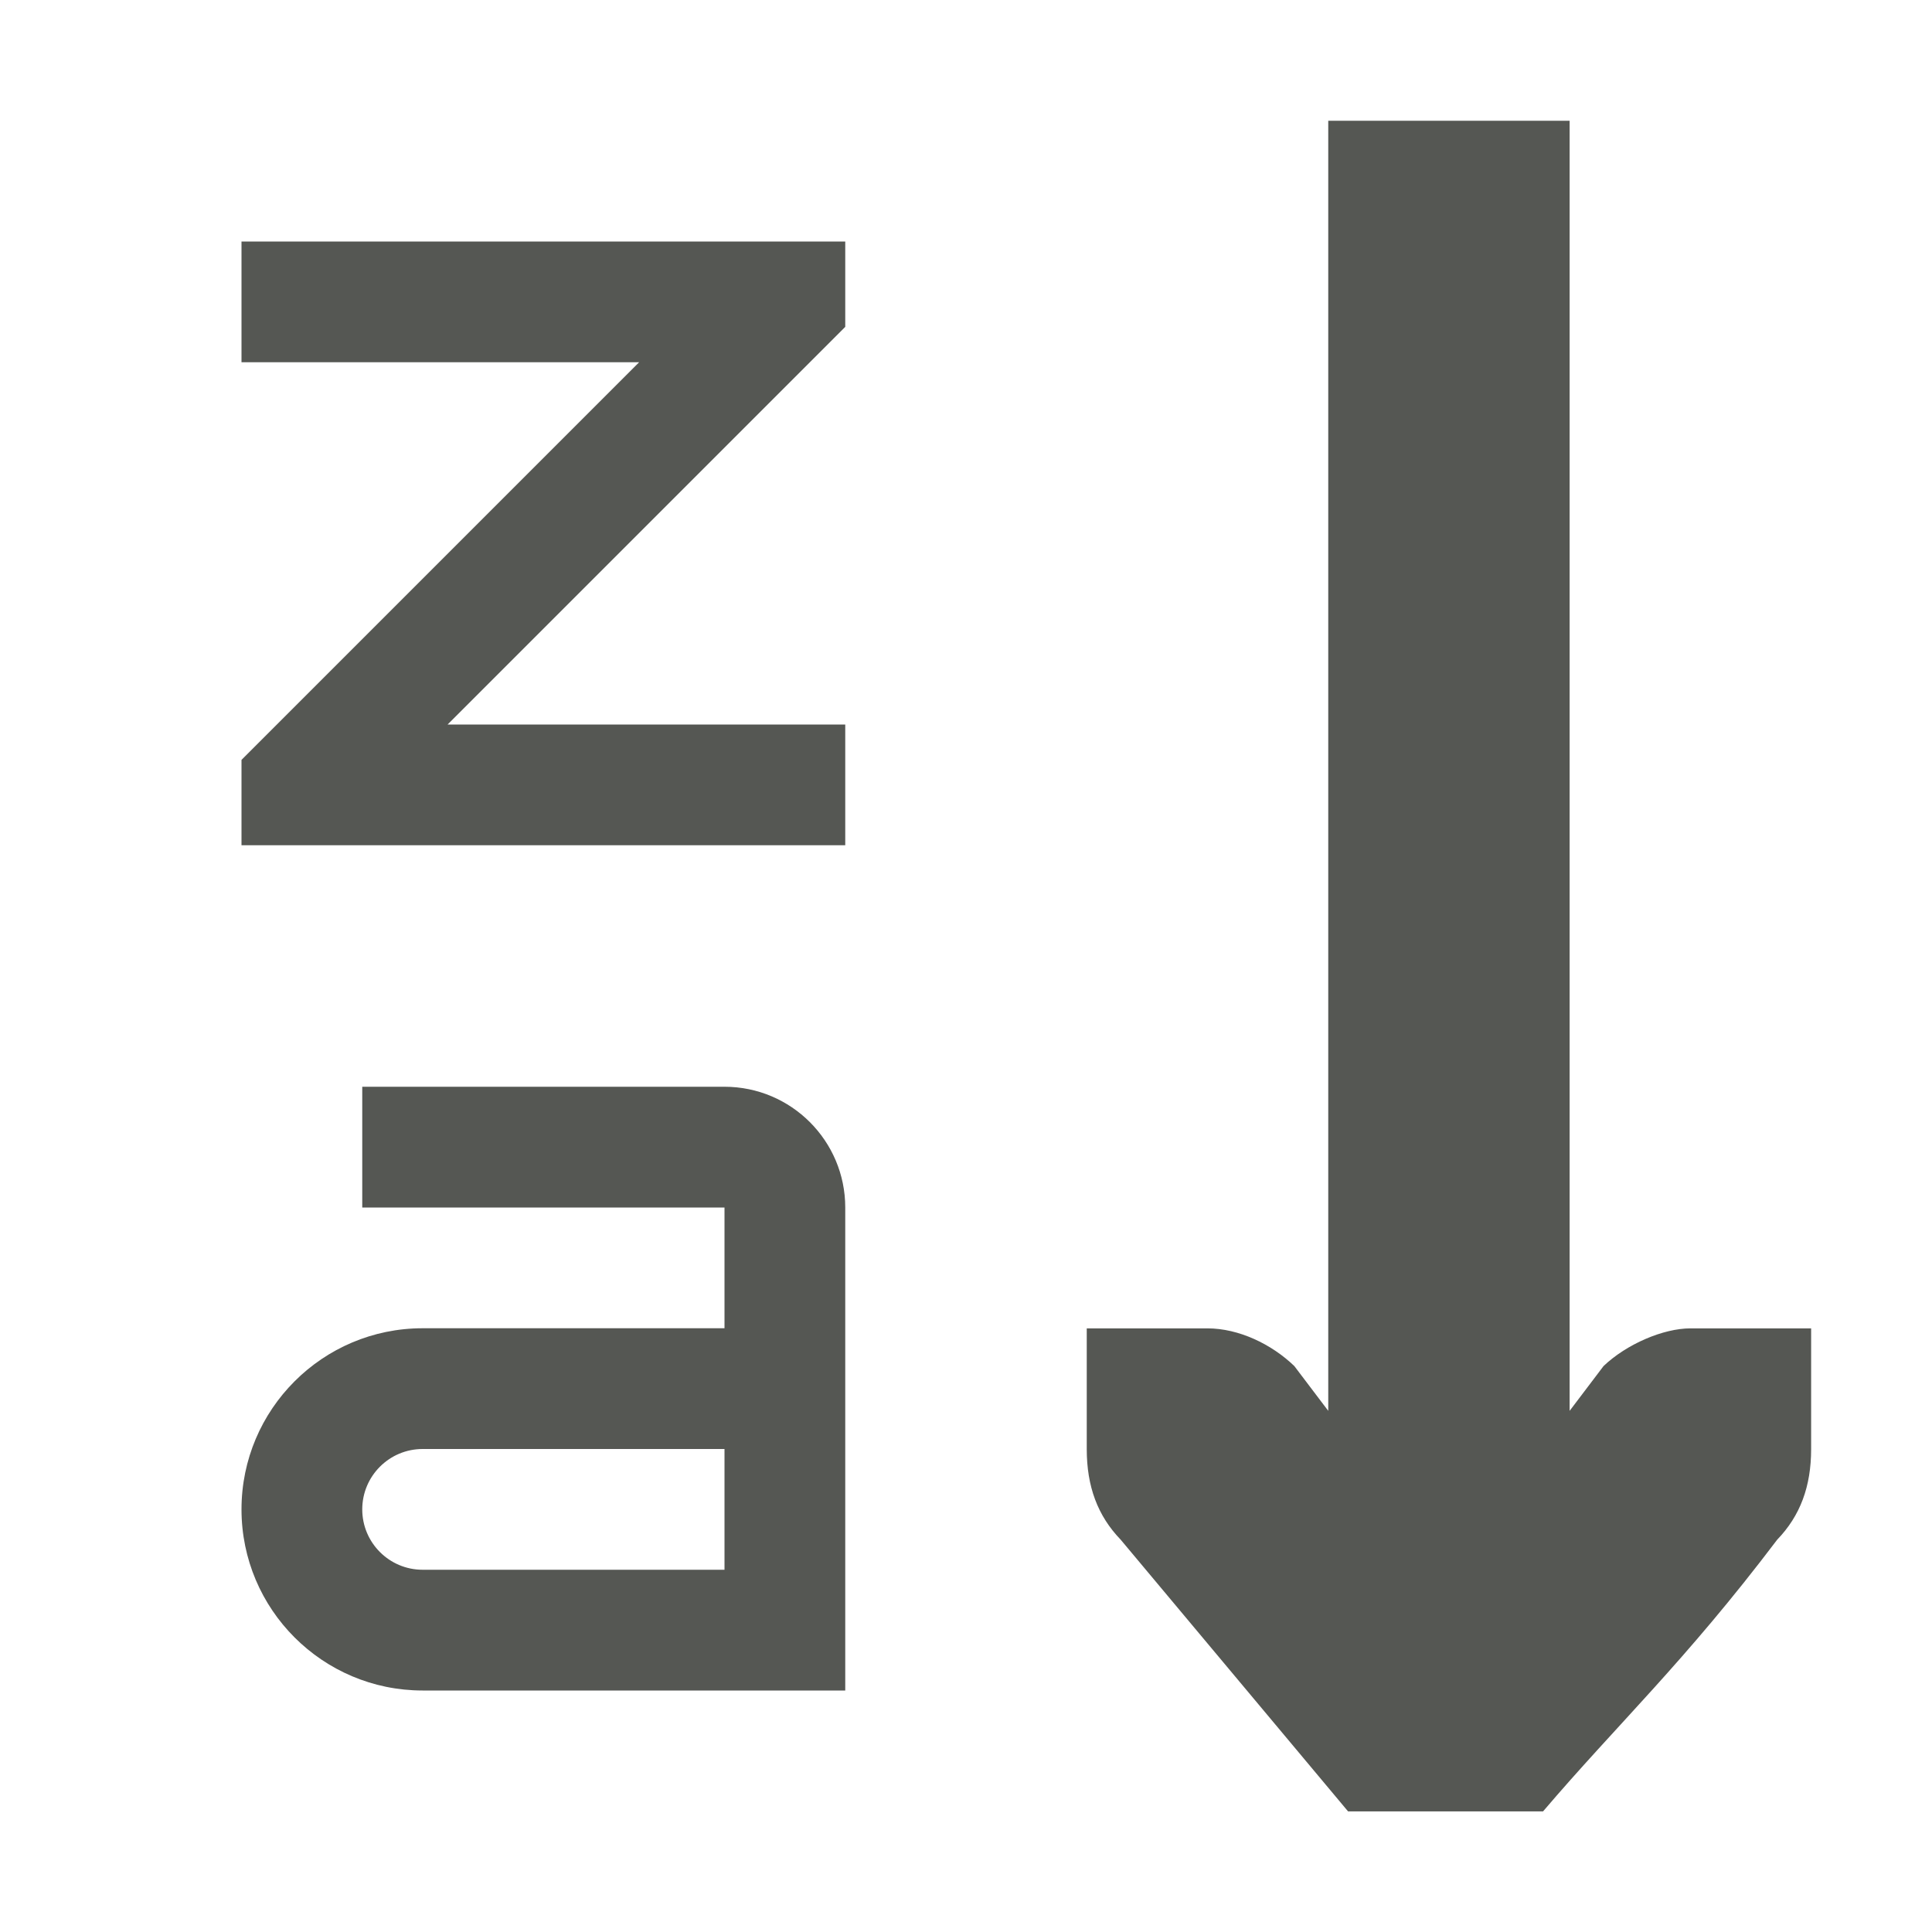
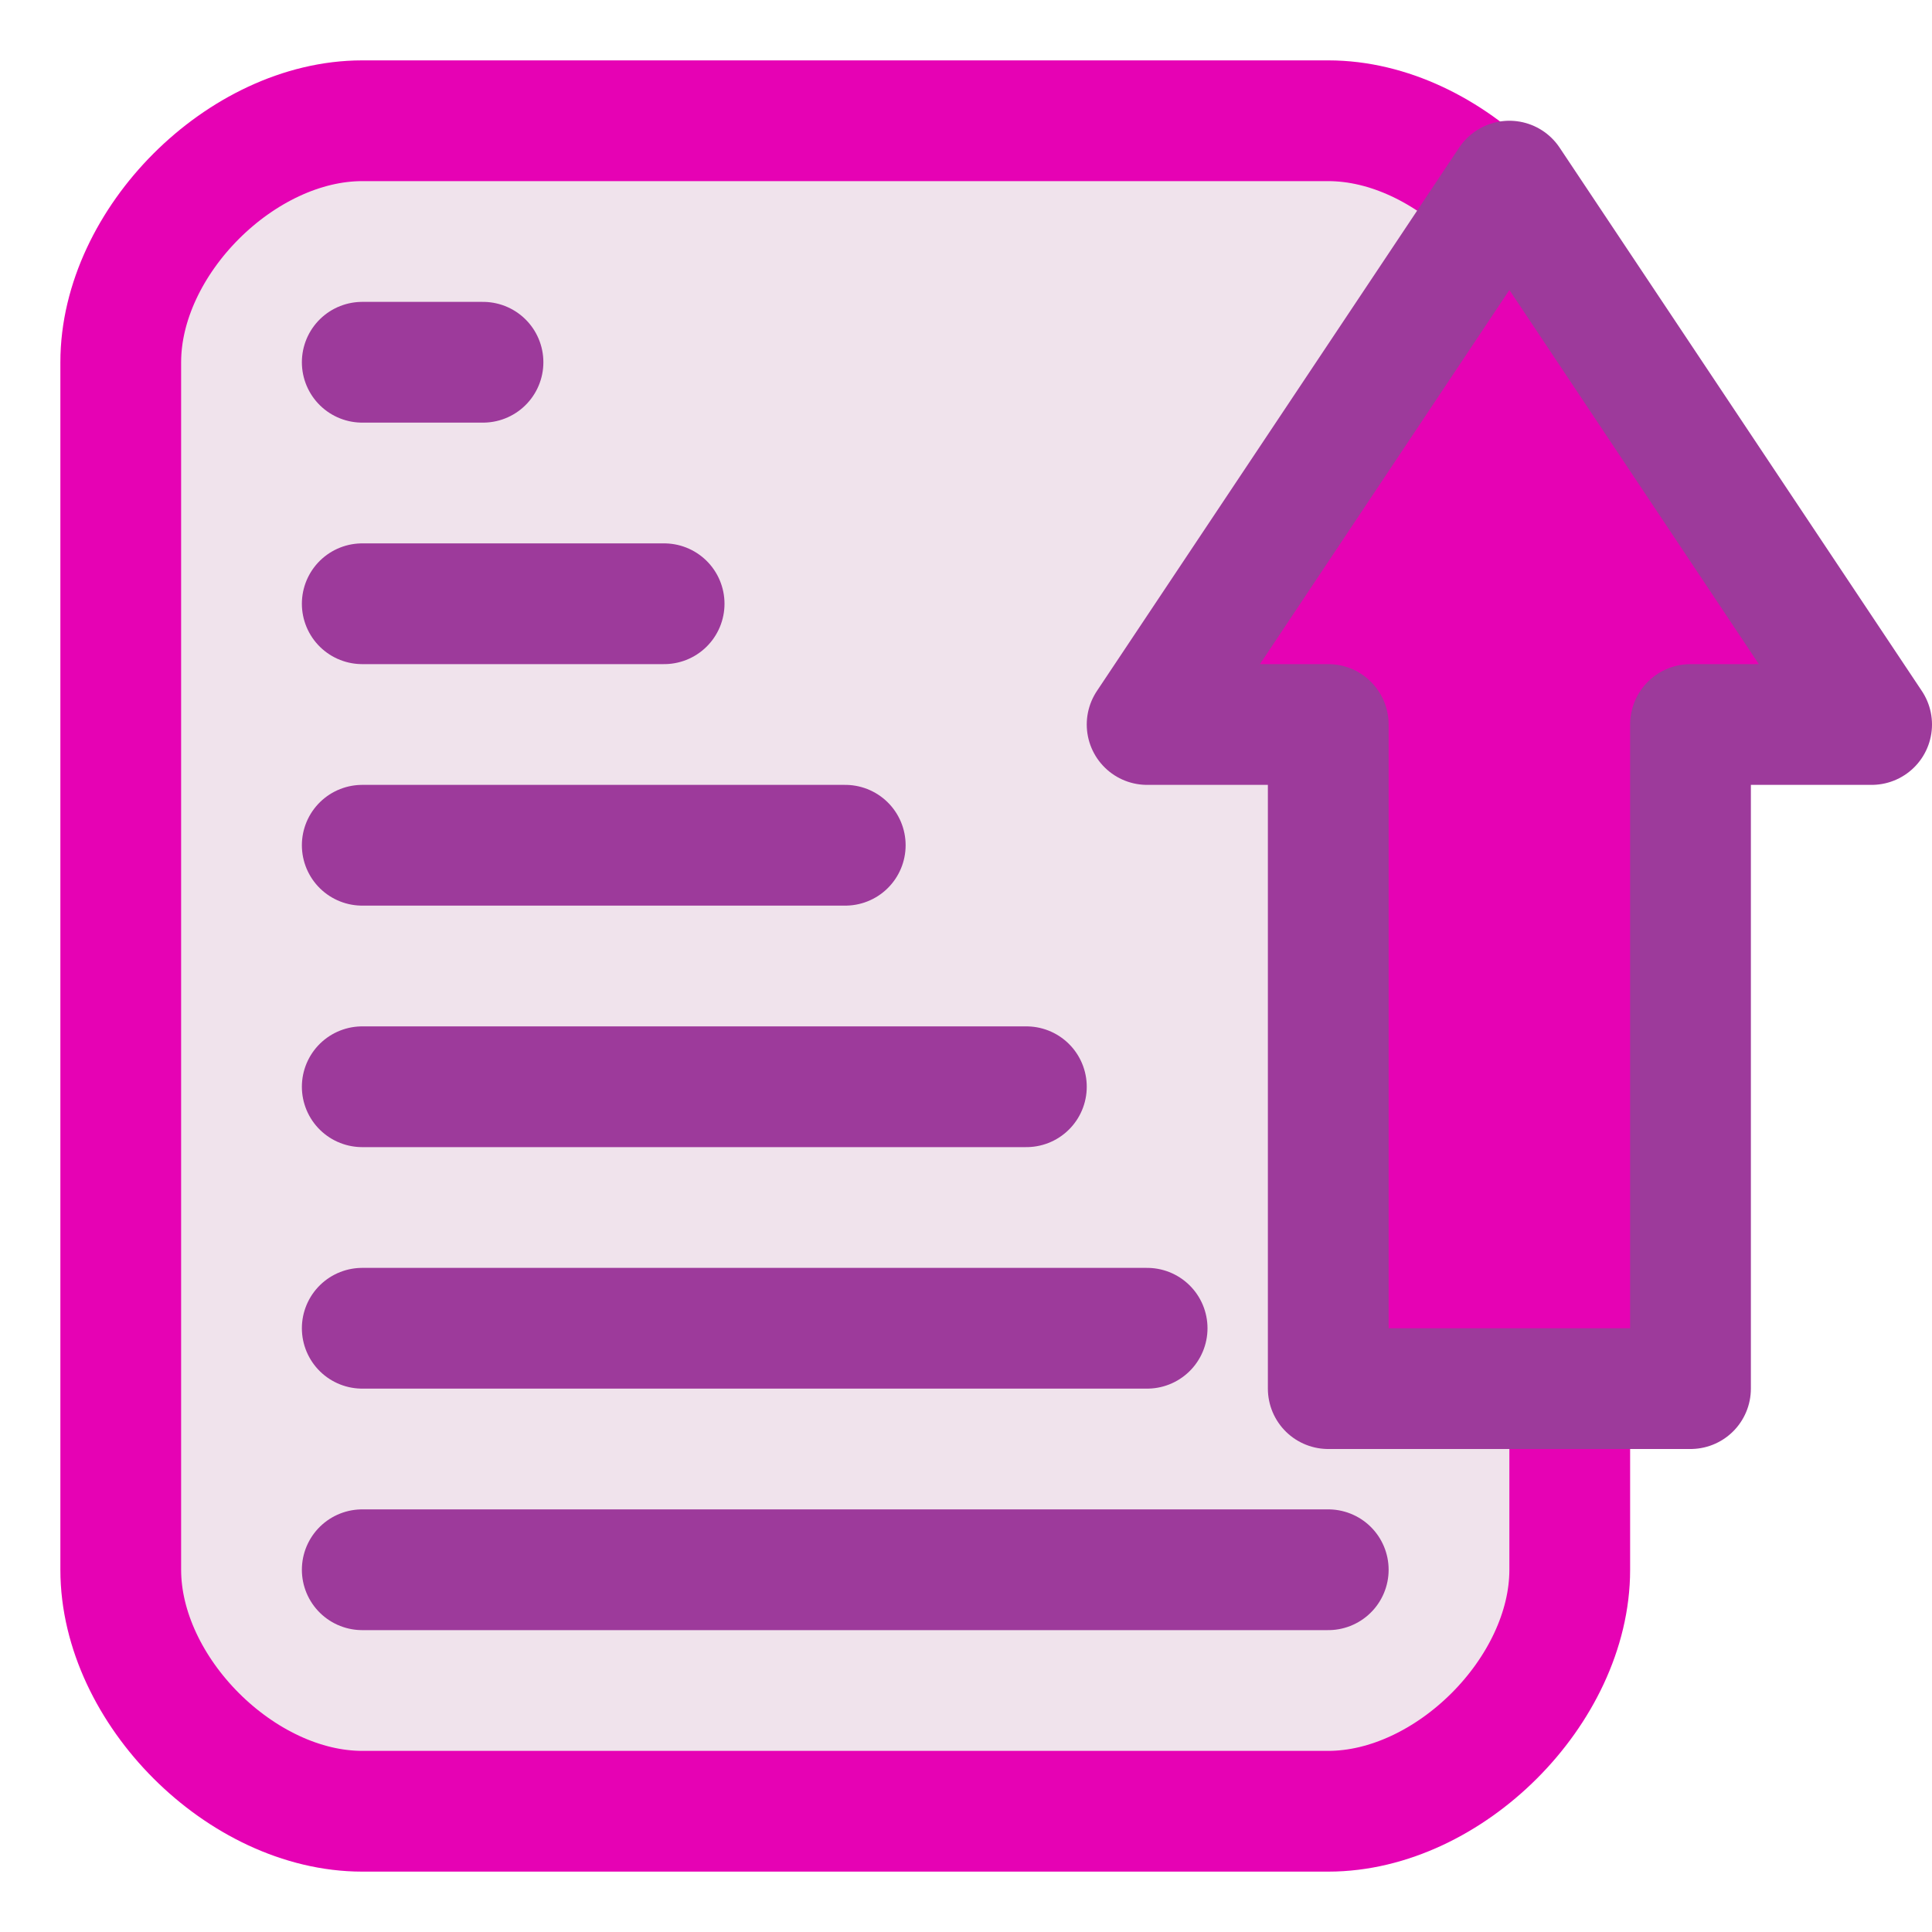
- <svg xmlns="http://www.w3.org/2000/svg" viewBox="0 0 16 16">
-   <g fill="#555753">
-     <path d="m11 1v10.684l-.281-.371c-.19-.183-.462-.312-.719-.312h-1v.412.588c0 .309.09.552.281.75l1.883 2.25h1.615c.618-.725 1.17-1.234 1.939-2.25.191-.198.281-.441.281-.75v-.588-.412h-1c-.224 0-.528.13-.719.312l-.281.371v-10.684zm-9 1v1h3.293l-3.293 3.293v.707h5v-1h-3.293l3.293-3.293v-.707h-.707zm1 7v1h3v1h-2.5c-.828 0-1.5.672-1.5 1.5s.672 1.5 1.5 1.5h3.5v-4c0-.552-.448-1-1-1zm.5 3h2.5v1h-2.5c-.276 0-.5-.224-.5-.5s.224-.5.5-.5z" />
-     <ellipse opacity=".35" />
+ <svg xmlns="http://www.w3.org/2000/svg" xmlns:xlink="http://www.w3.org/1999/xlink" height="16" width="16" version="1.1" id="svg79">
+   <defs id="defs83" />
+   <linearGradient id="a">
+     <stop offset="0" stop-color="#ececec" id="stop2" />
+     <stop offset="1" stop-color="#8696aa" id="stop4" />
+   </linearGradient>
+   <filter id="b">
+     <feGaussianBlur stdDeviation=".385" id="feGaussianBlur7" />
+   </filter>
+   <linearGradient id="c" gradientUnits="userSpaceOnUse" x1="87.231" x2="114.639" y1="9.712" y2="112" gradientTransform="matrix(0.125,0,0,-0.125,-0.4375,16)">
+     <stop offset="0" stop-color="#2c72c7" id="stop10" />
+     <stop offset="1" stop-color="#00438a" id="stop12" />
+   </linearGradient>
+   <linearGradient id="d" gradientUnits="userSpaceOnUse" x1="114.378" x2="112.954" y1="25.787" y2="115.697" gradientTransform="matrix(0.125,0,0,-0.125,-0.4375,16)">
+     <stop offset="0" stop-color="#bbd6ff" id="stop15" />
+     <stop offset="1" stop-color="#0057ae" id="stop17" />
+   </linearGradient>
+   <linearGradient id="e" gradientUnits="userSpaceOnUse" x1="124.5" x2="135.746" y1="108.5" y2="-13.567">
+     <stop offset="0" stop-color="#fff" id="stop20" />
+     <stop offset="1" stop-color="#fff" stop-opacity="0" id="stop22" />
+   </linearGradient>
+   <radialGradient id="f" cx="56" cy="66" gradientTransform="matrix(0.1217293,0,0,0.258445,0.1831582,-9.05737)" gradientUnits="userSpaceOnUse" r="48">
+     <stop offset="0" stop-color="#fff" id="stop25" />
+     <stop offset="1" stop-color="#eee" id="stop27" />
+   </radialGradient>
+   <linearGradient id="g" gradientTransform="matrix(0.08928573,0,0,0.15,1.285714,0.2)" gradientUnits="userSpaceOnUse" x1="86.504" x2="86.504" xlink:href="#a" y1="37.417" y2="8.611" />
+   <linearGradient id="h" gradientTransform="matrix(0.125,0,0,-0.125,0.5625,21.10547)" gradientUnits="userSpaceOnUse" x1="104" x2="104" y1="120" y2="57.111">
+     <stop offset="0" stop-color="#d4e2f3" id="stop31" />
+     <stop offset="1" stop-color="#fff" stop-opacity="0" id="stop33" />
+   </linearGradient>
+   <linearGradient id="i" gradientTransform="matrix(0.08928573,0,0,0.15,1.285714,6.2)" gradientUnits="userSpaceOnUse" x1="86.504" x2="86.504" xlink:href="#a" y1="37.417" y2="8.611" />
+   <g id="g879" transform="matrix(1,0,0,-1,0,16)">
+     <path id="rect2559-3" d="m 3,1 h 8 c 1,0 2,1 2,2 v 10 c 0,1 -1,2 -2,2 H 3 C 2,15 1,14 1,13 V 3 C 1,2 2,1 3,1 Z" style="opacity:1;fill:#f0e3ec;fill-opacity:1;stroke:#e602b4;stroke-width:1;stroke-linecap:round;stroke-linejoin:round;stroke-miterlimit:4;stroke-dasharray:none;stroke-opacity:1" />
+     <path id="path2561" d="M 3,5 H 9.5" style="fill:none;stroke:#9d3a9b;stroke-width:1px;stroke-linecap:round;stroke-linejoin:miter;stroke-opacity:1" />
+     <path style="fill:none;stroke:#9d3a9b;stroke-width:1px;stroke-linecap:round;stroke-linejoin:miter;stroke-opacity:1" d="M 3,7 H 8.5" id="path2563" />
+     <path id="path2565" d="M 3,9 H 7" style="fill:none;stroke:#9d3a9b;stroke-width:1px;stroke-linecap:round;stroke-linejoin:miter;stroke-opacity:1" />
+     <path style="fill:none;stroke:#9d3a9b;stroke-width:1px;stroke-linecap:round;stroke-linejoin:miter;stroke-opacity:1" d="M 3,11 H 5.5" id="path2567" />
+     <path id="path2569" d="M 3,13 H 4" style="fill:none;stroke:#9d3a9b;stroke-width:1px;stroke-linecap:round;stroke-linejoin:miter;stroke-opacity:1" />
+     <path style="fill:none;stroke:#9d3a9b;stroke-width:1px;stroke-linecap:round;stroke-linejoin:miter;stroke-opacity:1" d="m 3,3 h 8" id="path993" />
+     <path style="fill:#e602b4;stroke:#9d3a9b;stroke-width:1;stroke-linecap:round;stroke-linejoin:round;stroke-miterlimit:4;stroke-dasharray:none" id="path59-3" d="M 12.5,14.5 9.5,10 H 11 V 4.5 h 3 V 10 h 1.5 z" />
  </g>
</svg>
